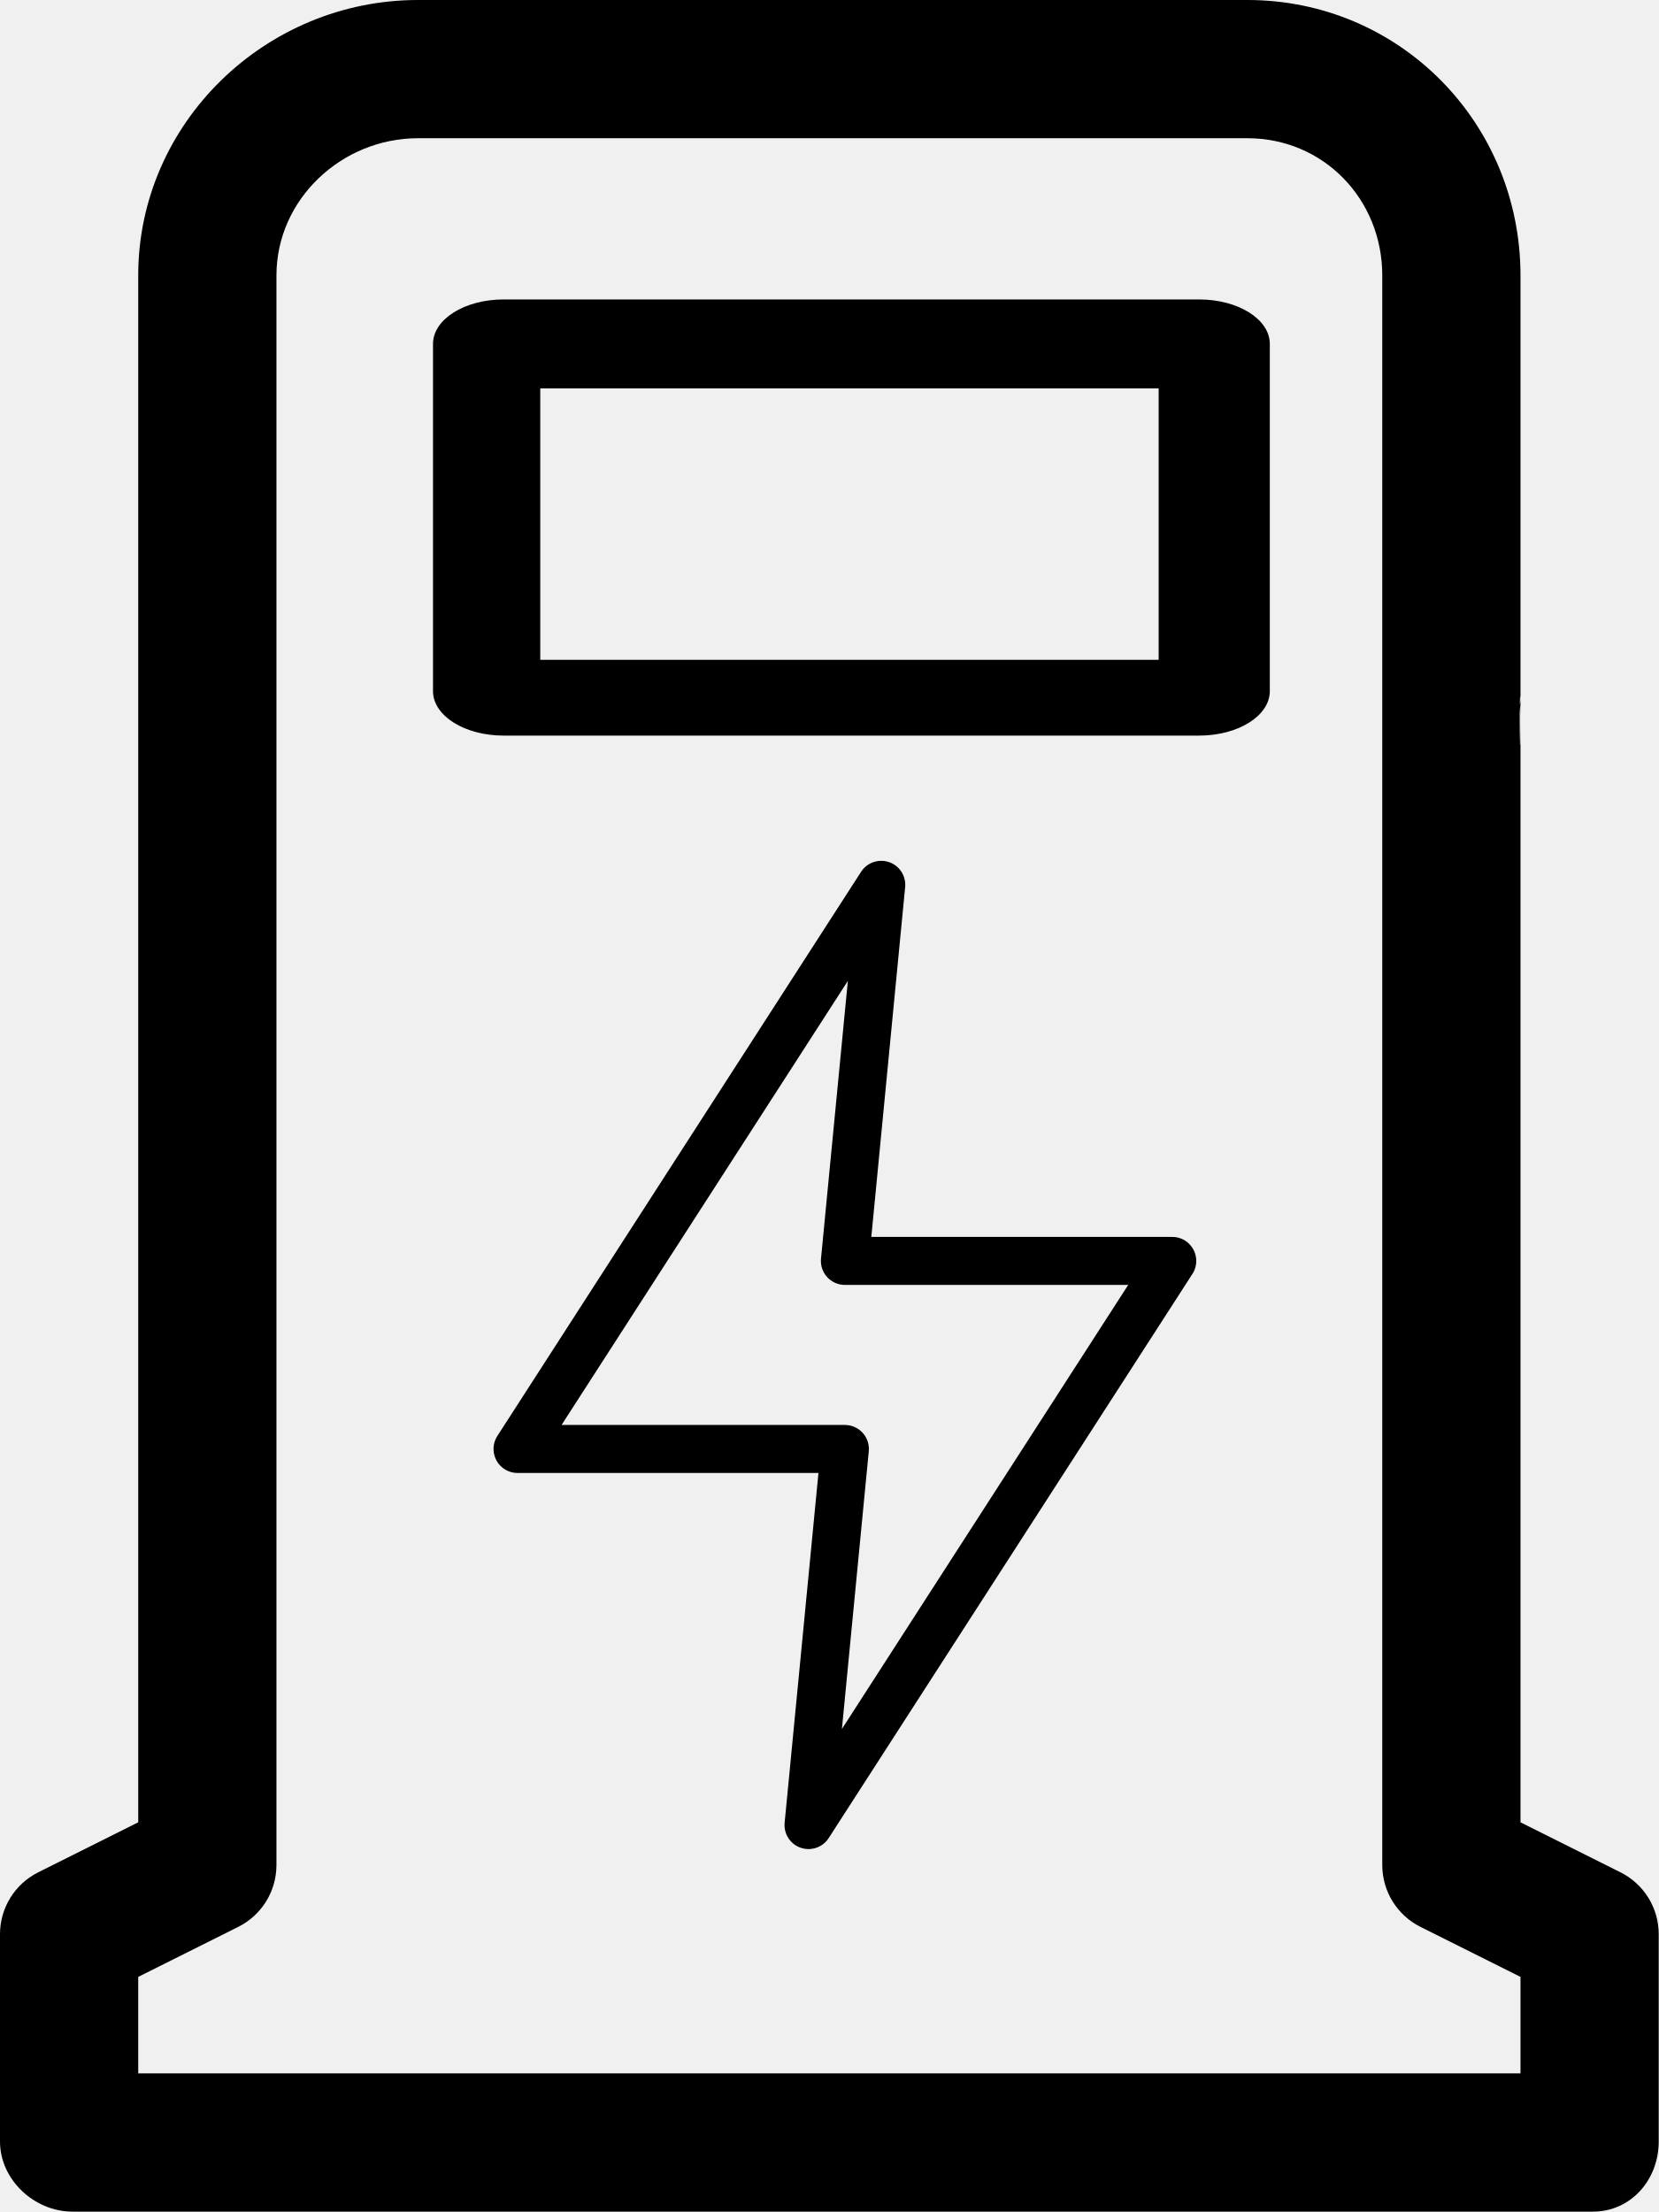
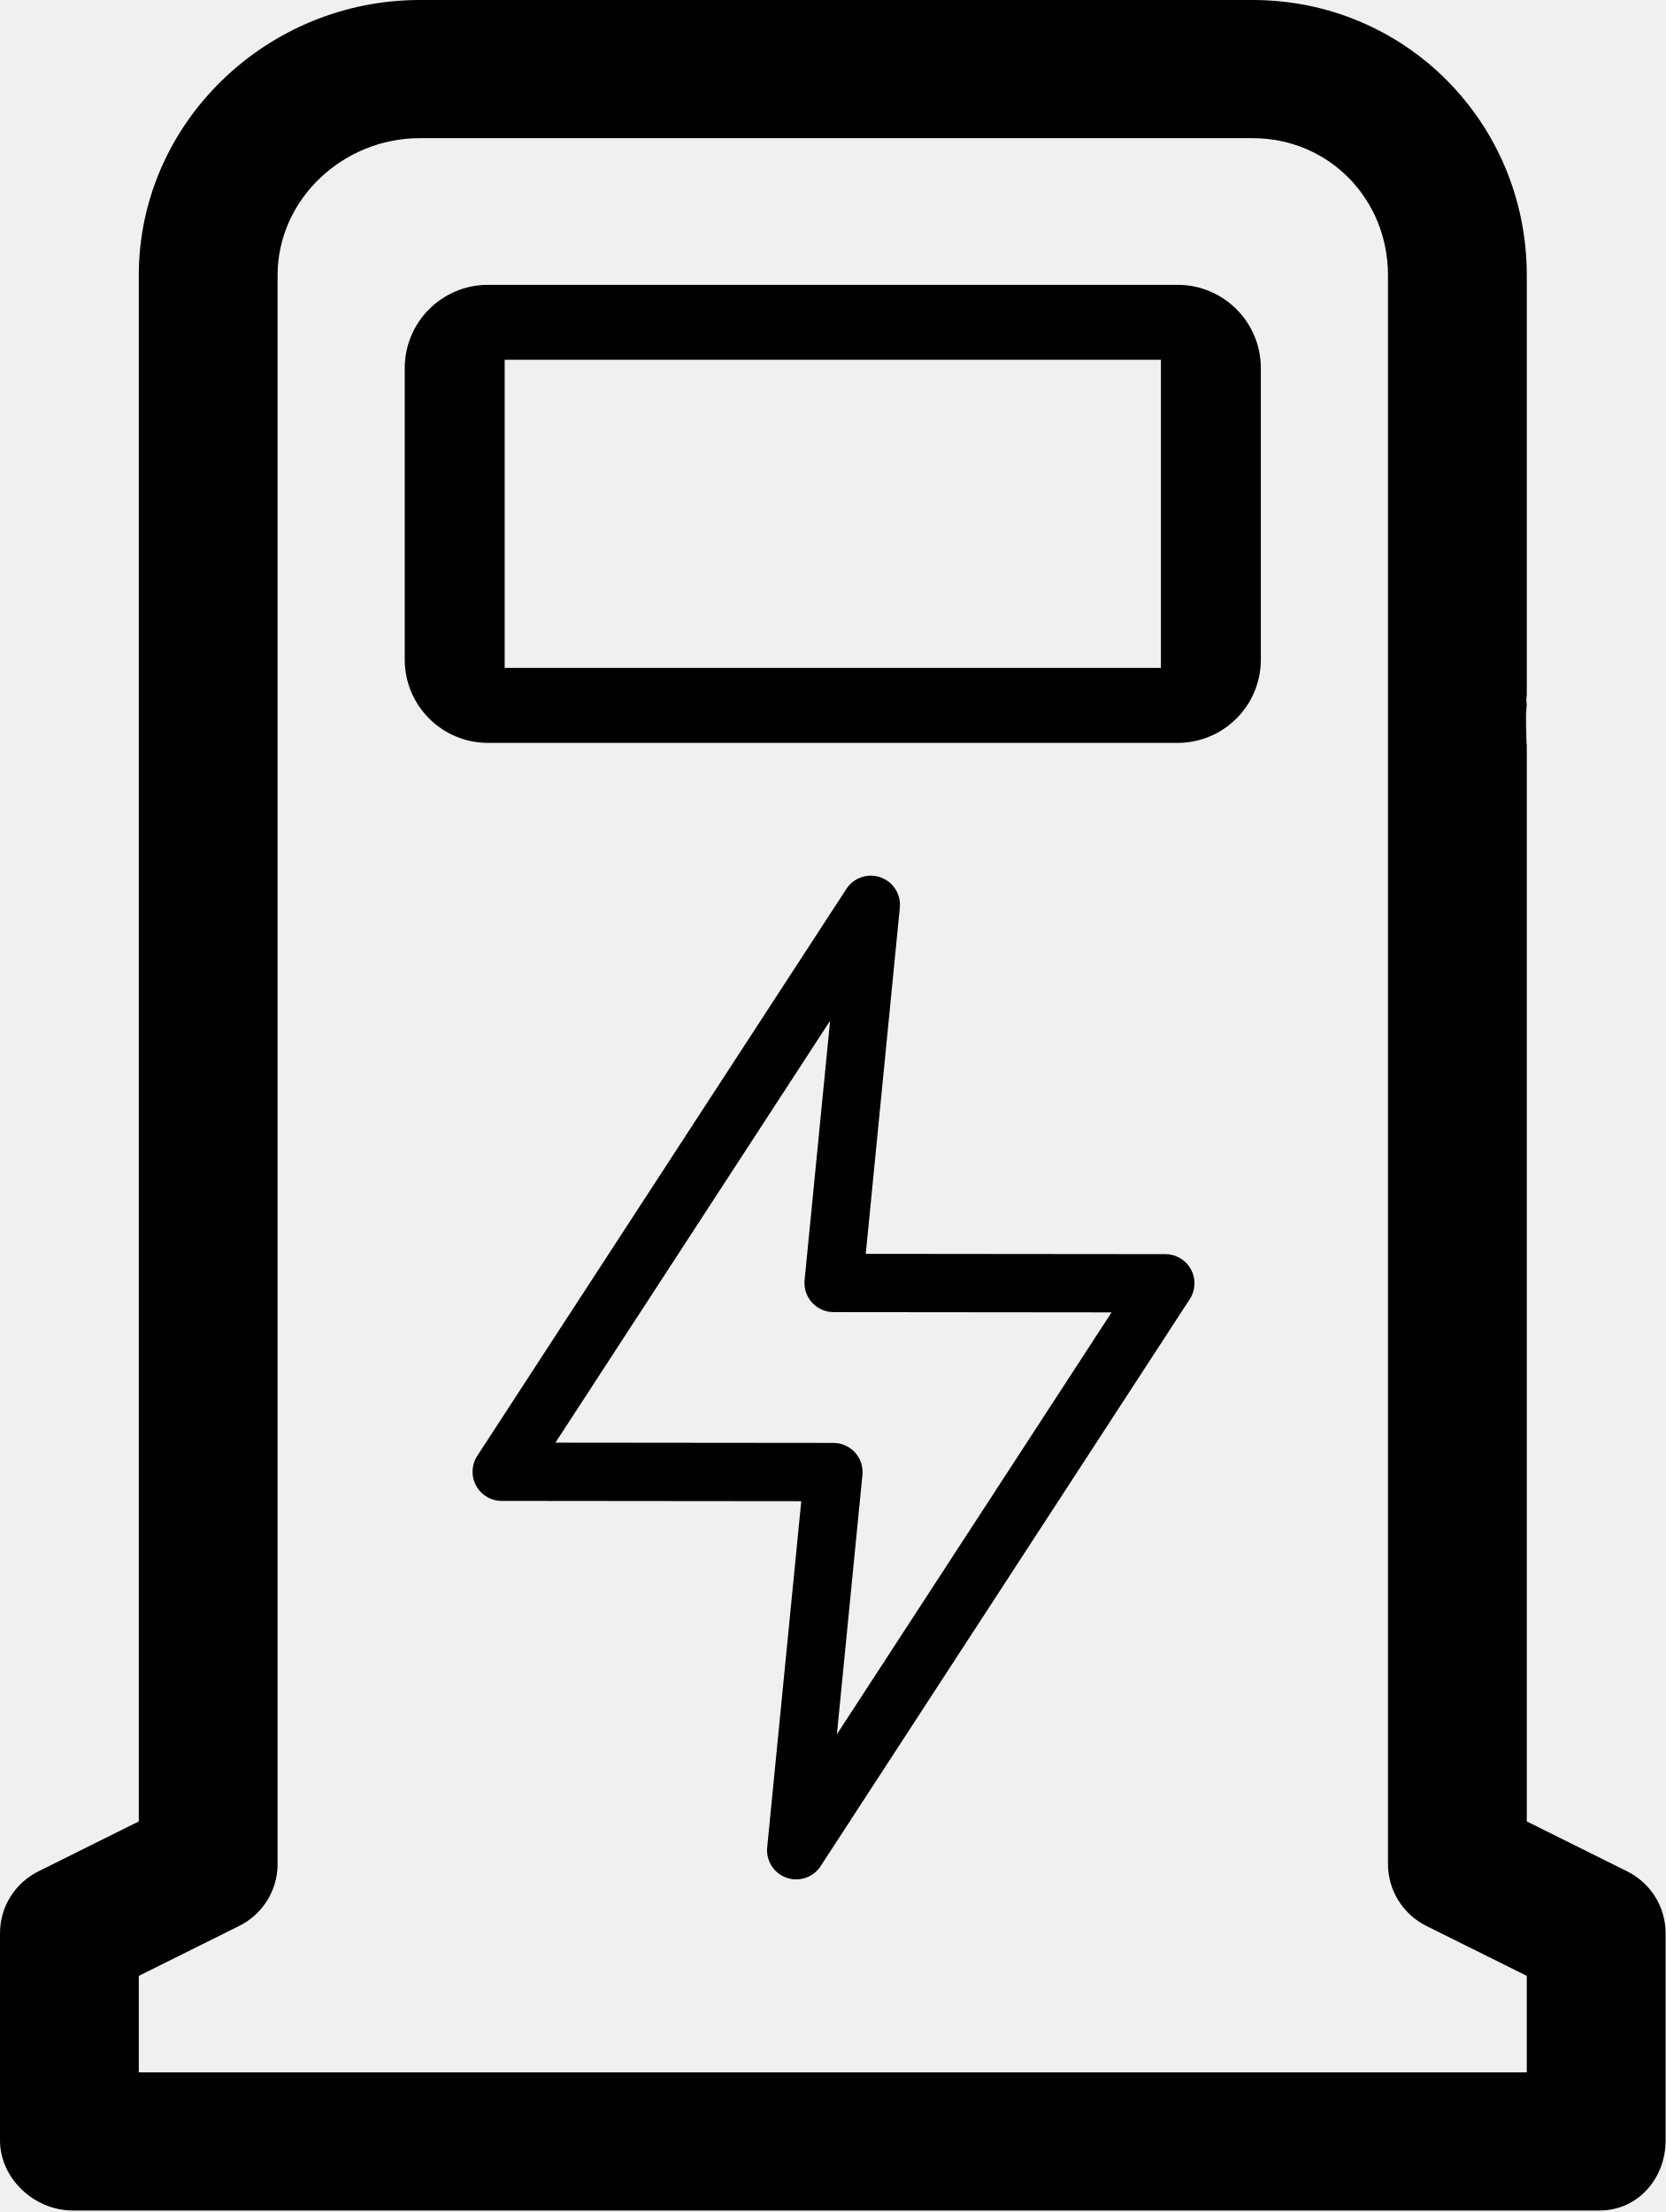
- <svg xmlns="http://www.w3.org/2000/svg" width="795" height="1060" viewBox="0 0 795 1060" fill="none">
-   <path d="M422.304 424L248 694.349H404.874L387.443 874.581L561.748 604.233H404.874L422.304 424Z" stroke="black" stroke-width="23" stroke-linecap="round" stroke-linejoin="round" />
-   <path d="M608 164.8C608 153.312 593.078 144 574.667 144H241.334C222.923 144 208 153.312 208 164.8V331.2C208 342.688 222.923 352 241.334 352H574.667C593.078 352 608 342.688 608 331.2V164.8ZM555.733 316.683H258.393V185.6H555.733V316.683Z" fill="black" />
-   <path d="M608 164.8C608 153.312 593.078 144 574.667 144H241.334C222.923 144 208 153.312 208 164.8V331.2C208 342.688 222.923 352 241.334 352H574.667C593.078 352 608 342.688 608 331.2V164.8ZM555.733 316.683H258.393V185.6H555.733V316.683Z" stroke="black" />
-   <path d="M728.626 334.056C712.261 325.874 720.443 350.422 728.626 334.056C695.507 320.343 728.626 377.178 728.626 334.056C728.393 334.522 728.626 352.313 728.626 334.056C728.626 352.313 710.369 334.056 728.626 334.056V131.993C728.626 58.946 670.777 0 597.73 0H200.298C127.251 0 66.239 58.946 66.239 131.993V873.265L18.307 897.231C7.083 902.842 0 914.308 0 926.858V1026.22C0 1044.51 16.411 1059.82 34.701 1059.82H763.327C781.617 1059.82 794.865 1044.51 794.865 1026.22V926.858C794.865 914.308 787.781 902.842 776.558 897.231L728.626 873.265V334.056C728.626 290.935 728.626 313.004 728.626 334.056C728.626 388.846 727.771 328.545 728.626 334.056ZM728.626 993.581H66.239V947.33L114.171 923.364C125.394 917.752 132.477 906.287 132.477 893.736V131.991C132.477 95.46 163.765 66.239 200.298 66.239H597.73C634.261 66.239 662.387 95.46 662.387 131.993V893.738C662.387 906.289 669.471 917.754 680.694 923.366L728.626 947.33V993.581Z" fill="black" />
+ <svg xmlns="http://www.w3.org/2000/svg" width="1000" height="1328" viewBox="0 0 1000 1328" fill="none">
+   <path d="M522.829 543.212L301.217 883.582L500.374 883.773L478.028 1110.81L699.64 770.436L500.483 770.245L522.829 543.212Z" stroke="black" stroke-width="35" stroke-linecap="round" stroke-linejoin="round" />
+   <path d="M916.667 418.304C896.078 408.058 906.372 438.797 916.667 418.304C875 401.132 916.667 472.301 916.667 418.304C916.373 418.888 916.667 441.166 916.667 418.304C916.667 441.166 893.698 418.304 916.667 418.304V165.281C916.667 73.812 843.888 0 751.99 0H251.99C160.091 0 83.333 73.812 83.333 165.281V1093.5L23.031 1123.51C8.911 1130.54 0 1144.89 0 1160.61V1285.02C0 1307.93 20.646 1327.1 43.656 1327.1H960.323C983.333 1327.1 1000 1307.93 1000 1285.02V1160.61C1000 1144.89 991.089 1130.54 976.969 1123.51L916.667 1093.5V418.304C916.667 364.308 916.667 391.943 916.667 418.304C916.667 486.912 915.592 411.404 916.667 418.304ZM916.667 1244.16H83.333V1186.24L143.635 1156.23C157.755 1149.21 166.667 1134.85 166.667 1119.13V165.279C166.667 119.535 206.029 82.944 251.99 82.944H751.99C797.948 82.944 833.333 119.535 833.333 165.281V1119.14C833.333 1134.85 842.245 1149.21 856.365 1156.24L916.667 1186.24V1244.16Z" fill="black" />
+   <mask id="path-3-inside-1_1_55" fill="white">
+     <path d="M243 221C243 193.386 265.386 171 293 171H707C734.614 171 757 193.386 757 221V396C757 423.614 734.614 446 707 446H293C265.386 446 243 423.614 243 396V221Z" />
+   </mask>
+   <path d="M183 221C183 168.533 225.533 126 278 126H722C774.467 126 817 168.533 817 221H697C697 218.239 697 216 697 216H303C303 216 303 218.239 303 221H183ZM817 396C817 448.467 774.467 491 722 491H278C225.533 491 183 448.467 183 396H303C303 398.761 303 401 303 401H697C697 401 697 398.761 697 396H817ZM278 491C225.533 491 183 448.467 183 396V221C183 168.533 225.533 126 278 126L303 216C303 216 303 218.239 303 221V396C303 398.761 303 401 303 401L278 491ZM722 126C774.467 126 817 168.533 817 221V396C817 448.467 774.467 491 722 491L697 401C697 401 697 398.761 697 396V221C697 218.239 697 216 697 216L722 126Z" fill="black" mask="url(#path-3-inside-1_1_55)" />
</svg>
